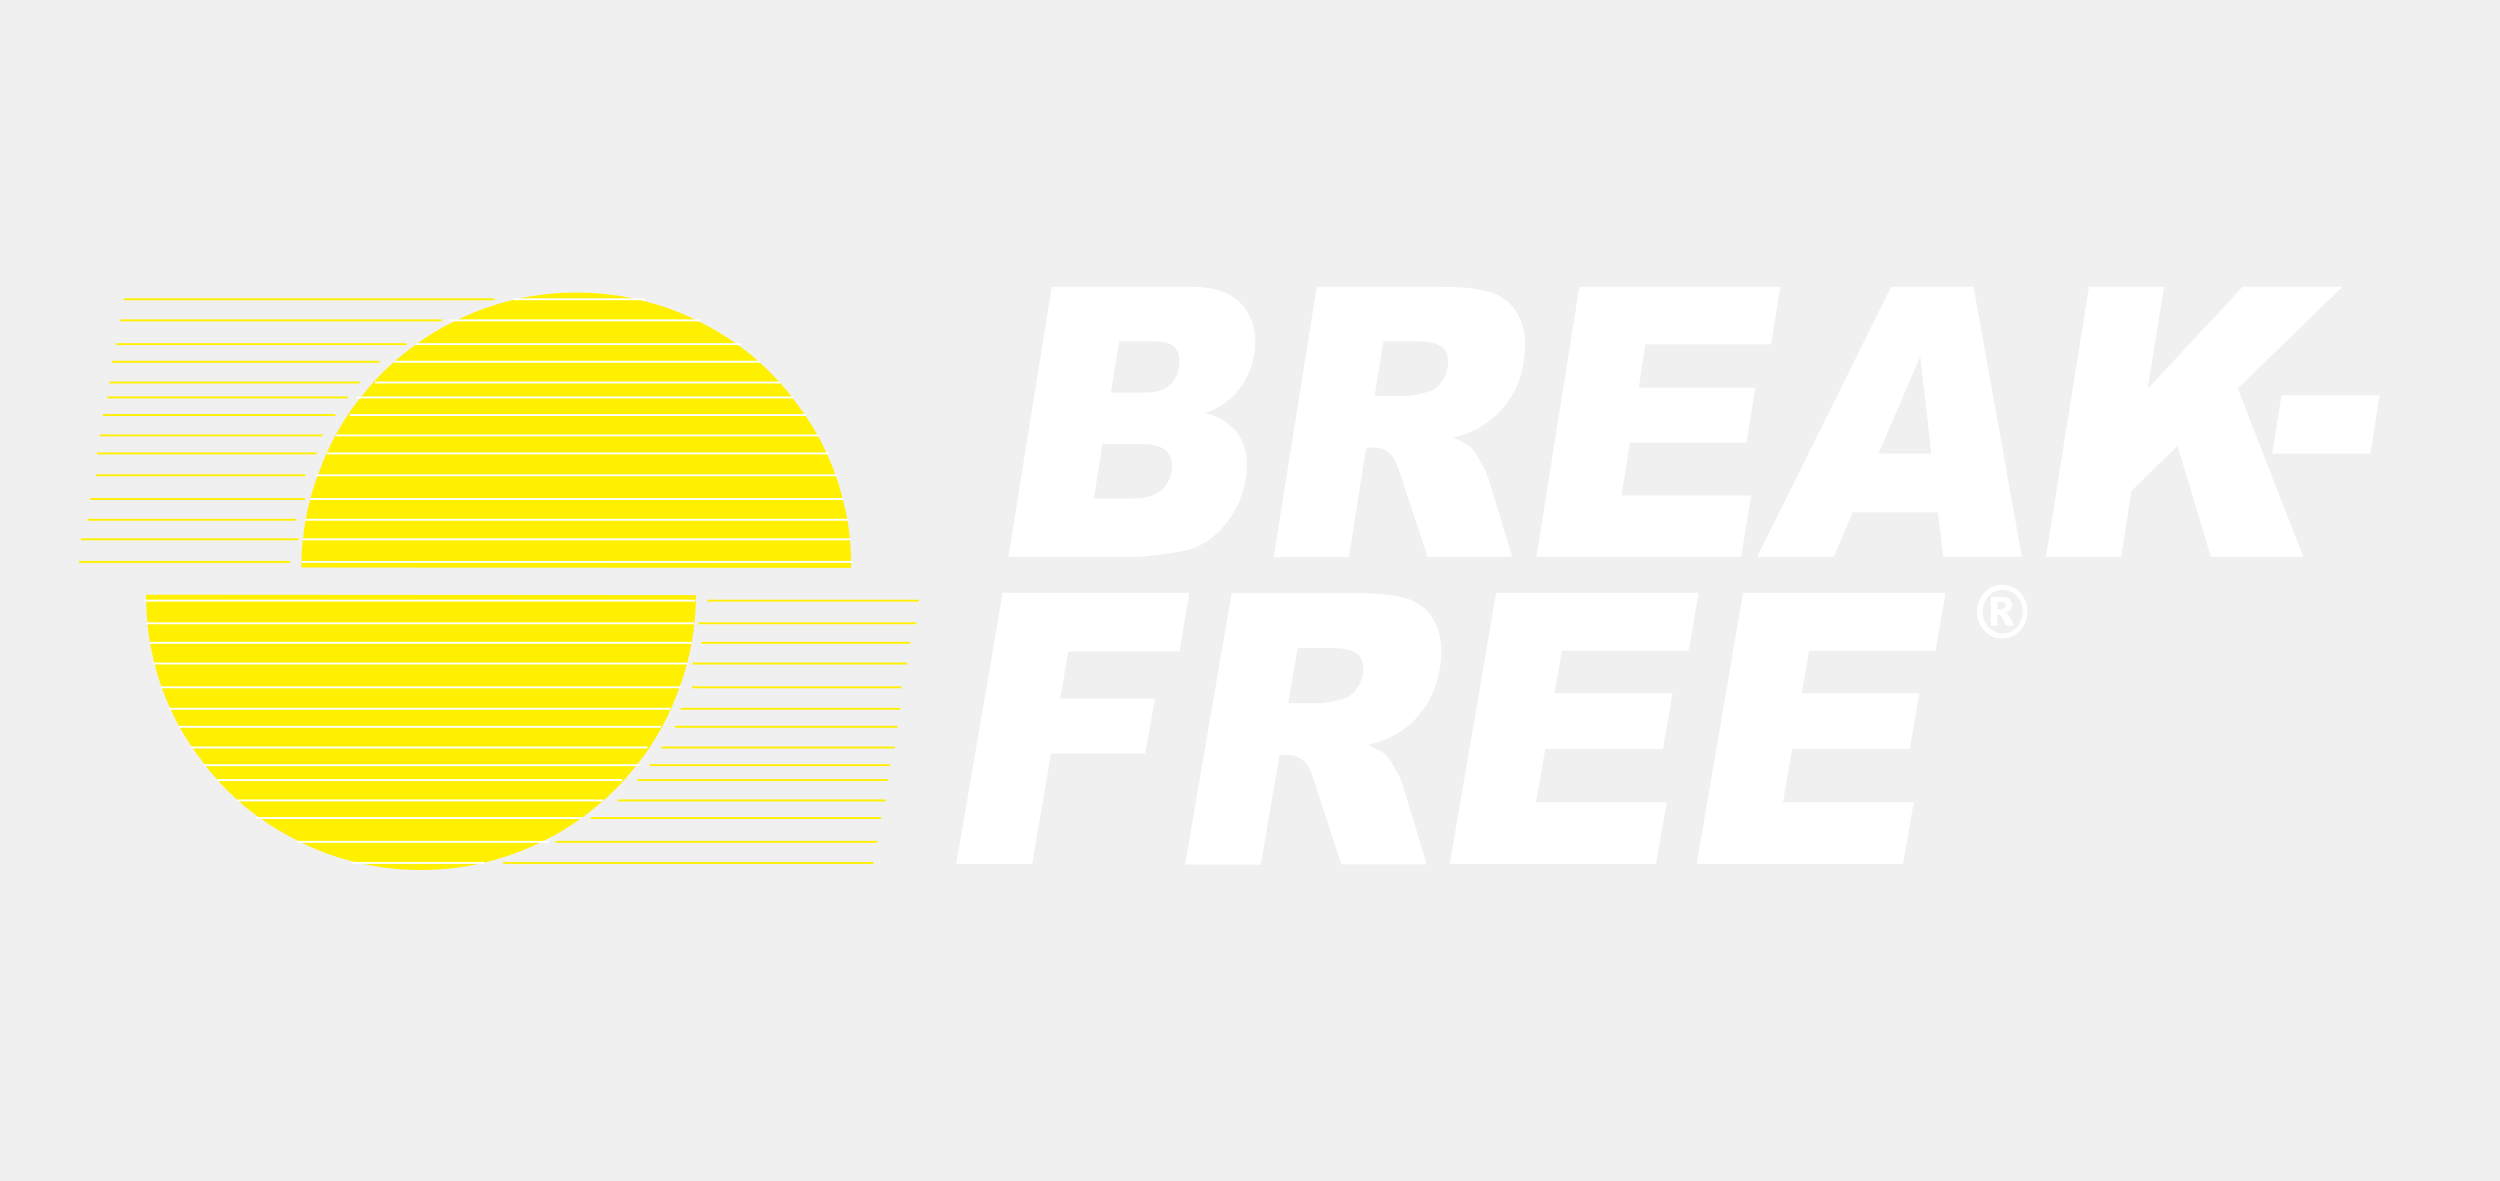
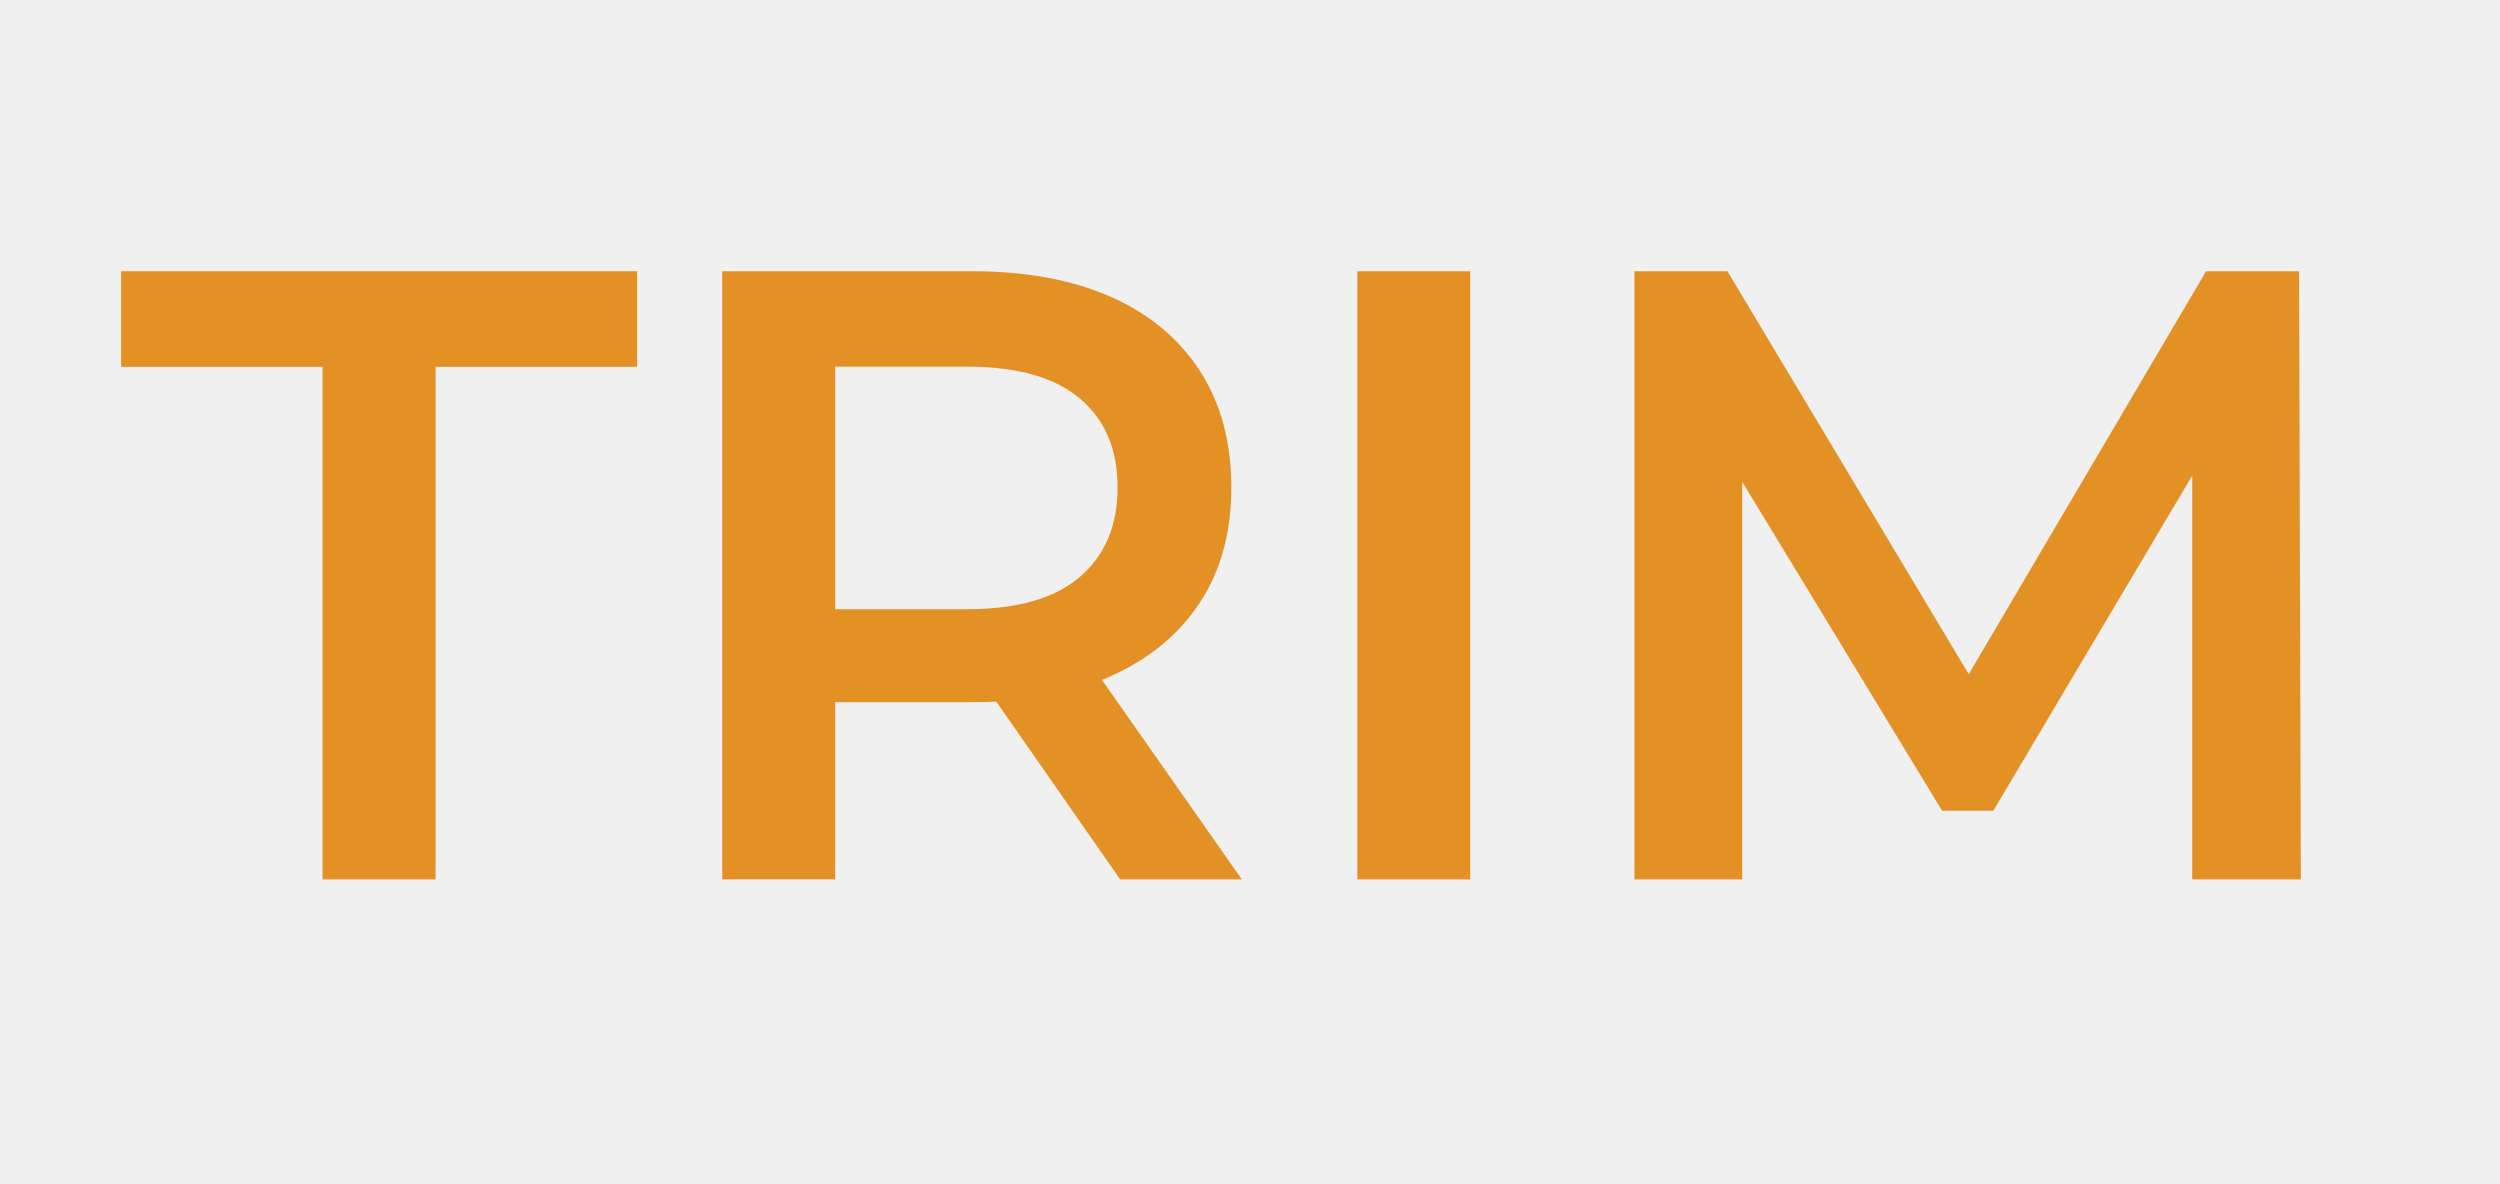
- <svg xmlns="http://www.w3.org/2000/svg" version="1.1" id="layer" x="0px" y="0px" viewBox="0 0 652 308" style="enable-background:new 0 0 652 308;" xml:space="preserve">
+ <svg xmlns="http://www.w3.org/2000/svg" version="1.1" id="Layer_1" x="0px" y="0px" viewBox="0 0 300 142" style="enable-background:new 0 0 300 142;" xml:space="preserve">
  <style type="text/css">
- 	.st0{fill:#FFFFFF;}
- 	.st1{fill:#FFF000;}
+ 	.st0{fill:#E39125;}
</style>
  <g>
-     <path class="st0" d="M274.3,74.8h36.6c6.1,0,10.5,1.7,13.3,5c2.7,3.4,3.7,7.5,2.9,12.5c-0.7,4.2-2.4,7.7-5.2,10.7   c-1.9,2-4.4,3.6-7.6,4.7c4.4,1.2,7.4,3.3,9.1,6.3s2.2,6.7,1.4,11.2c-0.6,3.7-1.9,6.9-3.9,9.8s-4.4,5.2-7.4,6.9   c-1.8,1.1-4.4,1.8-7.8,2.3c-4.5,0.6-7.5,1-8.9,1H263L274.3,74.8 M285.3,130h10c3.4,0,5.8-0.7,7.4-2s2.6-3.1,2.9-5.3   c0.3-2.1-0.1-3.7-1.3-5c-1.2-1.3-3.5-1.9-6.9-1.9h-9.9L285.3,130z M289.7,102.4h8.5c3.1,0,5.3-0.6,6.7-1.8c1.4-1.2,2.3-2.9,2.6-5.1   c0.3-2.1,0-3.7-1-4.8c-1-1.2-3-1.7-6-1.7h-8.6L289.7,102.4z" />
-     <path class="st0" d="M332.2,145.2l11.2-70.4H376c6.1,0,10.6,0.6,13.6,1.7c3,1.2,5.3,3.3,6.7,6.4c1.5,3.1,1.8,6.9,1.1,11.4   c-0.6,3.9-1.9,7.3-3.9,10.1c-1.9,2.8-4.4,5.1-7.3,6.9c-1.8,1.1-4.3,2.1-7.3,2.8c2.2,0.9,3.8,1.7,4.7,2.6c0.6,0.6,1.5,1.8,2.5,3.7   s1.8,3.3,2.1,4.4l6.2,20.4h-22.1l-7.1-21.5c-0.9-2.8-1.8-4.6-2.7-5.4c-1.2-1.1-2.8-1.6-4.5-1.6h-1.7l-4.5,28.6h-19.6 M358.5,103.3   h8.3c0.9,0,2.7-0.3,5.3-1c1.3-0.3,2.5-1,3.5-2.2s1.6-2.6,1.9-4.1c0.4-2.3,0-4-1.1-5.2s-3.4-1.8-7-1.8h-8.6L358.5,103.3z" />
-     <polygon class="st0" points="411.9,74.8 464.3,74.8 461.9,89.8 429.1,89.8 427.4,101.1 457.8,101.1 455.5,115.4 425.1,115.4    422.9,129.2 456.7,129.2 454.1,145.2 400.7,145.2  " />
-     <path class="st0" d="M505.4,133.6h-22.2l-4.9,11.6h-20l34.9-70.4h21.5l12.6,70.4h-20.5L505.4,133.6z M503.7,118.3L500.8,93   l-10.9,25.3H503.7z" />
-     <polygon class="st0" points="544.8,74.8 564.4,74.8 560.1,101.4 584.9,74.8 610.9,74.8 583.6,101.3 600.7,145.2 576.6,145.2    567.9,116.3 555.9,128 553.2,145.2 533.6,145.2  " />
-     <polygon class="st0" points="595,103.1 620.6,103.1 618.2,118.3 592.6,118.3  " />
-     <polygon class="st0" points="261.5,154.6 310.2,154.6 307.6,169.9 278.6,169.9 276.5,182.2 301.2,182.2 298.7,196.5 274.1,196.5    269.2,225.3 249.4,225.3  " />
-     <path class="st0" d="M309.1,225.3l12.1-70.6h32.9c6.1,0,10.7,0.6,13.7,1.7c3,1.2,5.3,3.3,6.7,6.5c1.4,3.1,1.8,7,1,11.5   c-0.7,3.9-2,7.3-4,10.2c-2,2.9-4.5,5.2-7.4,6.9c-1.9,1.1-4.3,2.1-7.4,2.8c2.2,0.9,3.8,1.7,4.7,2.6c0.6,0.6,1.5,1.8,2.5,3.7   c1.1,1.9,1.7,3.4,2,4.4l6.2,20.4h-22.3l-7-21.5c-0.9-2.8-1.8-4.6-2.7-5.4c-1.3-1.1-2.8-1.6-4.6-1.6h-1.8l-4.9,28.6h-19.7    M336,183.4h8.4c0.9,0,2.7-0.3,5.4-1c1.4-0.3,2.6-1,3.6-2.2s1.7-2.6,2-4.1c0.4-2.3,0-4.1-1.1-5.3c-1.1-1.2-3.5-1.8-7.1-1.8h-8.8   L336,183.4z" />
-     <polygon class="st0" points="390.2,154.6 443,154.6 440.4,169.7 407.4,169.7 405.4,180.8 436.2,180.8 433.7,195.3 403,195.3    400.6,209.2 434.7,209.2 431.9,225.3 378.1,225.3  " />
-     <polygon class="st0" points="454.6,154.6 507.4,154.6 504.8,169.7 471.8,169.7 469.9,180.8 500.6,180.8 498.1,195.3 467.4,195.3    465,209.2 499.1,209.2 496.3,225.3 442.5,225.3  " />
-     <path class="st0" d="M528.8,159.5c0,1.3-0.3,2.4-0.9,3.5c-0.6,1.1-1.4,1.9-2.4,2.6c-1,0.6-2.1,0.9-3.3,0.9s-2.3-0.3-3.3-0.9   s-1.8-1.5-2.4-2.6c-0.6-1.1-0.9-2.3-0.9-3.5s0.3-2.4,0.9-3.5c0.6-1.1,1.4-1.9,2.4-2.6c1-0.6,2.1-0.9,3.3-0.9s2.3,0.3,3.3,0.9   s1.8,1.5,2.4,2.6S528.8,158.2,528.8,159.5 M527.5,159.5c0-1.6-0.5-2.9-1.5-4s-2.3-1.7-3.7-1.7c-1.5,0-2.7,0.6-3.7,1.7   s-1.5,2.4-1.5,4s0.5,2.9,1.5,4s2.3,1.7,3.7,1.7c1.5,0,2.7-0.6,3.7-1.7S527.5,161,527.5,159.5 M519.2,155.7h3.1   c0.9,0,1.5,0.2,1.9,0.6l0.6,1.5l-0.4,1.3l-1.4,0.8l0.6,0.3l0.6,0.8c0,0,0.4,0.7,1.1,2.2h-2.1c-0.7-1.4-1.1-2.3-1.4-2.6l-0.7-0.4   h-0.2v3h-1.7L519.2,155.7L519.2,155.7z M520.9,158.9h0.8l1.1-0.3l0.3-0.7l-0.3-0.7l-1-0.3H521L520.9,158.9L520.9,158.9z" />
-     <path class="st1" d="M144.9,219.3h83.9v0.5h-83.9V219.3z M229.8,213.6h-75.7v-0.5h75.7V213.6z M161.1,208.5H231v0.5h-69.9V208.5z    M231.6,203.7h-65.3v-0.5h65.3V203.7z M169.4,199.3h62.7v0.5h-62.7V199.3z M233.3,195.2h-60.7v-0.5h60.7V195.2z M176,189.3h58.1   v0.5H176V189.3z M234.8,185.1h-57.3v-0.5h57.3V185.1z M180.5,179h54.6v0.5h-54.6V179z M236.6,173.3h-56v-0.5h56V173.3z    M182.9,167.4h54.5v0.5h-54.5V167.4z M239,162.8h-56.8v-0.5H239V162.8z M184.5,156.4h55.1v0.5h-55.1V156.4z" />
-     <path class="st1" d="M181.5,155.2c0,2.5-0.1,4.9-0.4,7.3c-0.2,1.7-0.4,3.4-0.7,5.1c-0.3,1.8-0.7,3.6-1.2,5.4   c-0.6,2.3-1.3,4.5-2.1,6.6c-0.6,1.6-1.2,3.1-1.8,4.6c-0.8,1.8-1.7,3.6-2.6,5.3c-1,1.8-2,3.5-3.1,5.2s-2.3,3.3-3.5,4.8   c-1,1.2-2,2.4-3,3.6c-1.6,1.8-3.4,3.6-5.2,5.2c-2,1.8-4,3.4-6.2,5c-3.1,2.3-6.4,4.3-9.9,6c-5,2.5-10.4,4.5-16,5.8   c-5.2,1.2-10.5,1.8-16.1,1.8c-5.9,0-11.6-0.7-17.1-2.1c-5.1-1.2-9.9-3-14.5-5.3c-3.7-1.8-7.2-3.9-10.5-6.3c-2-1.4-3.9-2.9-5.7-4.6   c-1.8-1.6-3.5-3.3-5.1-5.1c-1.2-1.3-2.4-2.7-3.5-4.2s-2.2-3-3.3-4.5c-1.2-1.8-2.3-3.6-3.3-5.4c-0.9-1.6-1.7-3.3-2.5-5.1   c-0.8-1.7-1.5-3.5-2.1-5.3c-0.7-1.9-1.3-3.9-1.8-5.9c-0.5-2.1-1-4.1-1.3-6.2c-0.3-1.6-0.5-3.3-0.6-4.9c-0.2-2.3-0.3-4.6-0.3-6.9" />
-     <polyline class="st1" points="227.8,225.3 131.2,225.3 131.2,224.8 227.8,224.8  " />
-   </g>
-   <g>
-     <path class="st0" d="M126.3,225.3H91.7v-0.5h34.6C126.3,224.8,126.3,225.3,126.3,225.3z M77.6,219.3h65.5v0.5H77.6V219.3z    M151.7,213.6h-85v-0.5h85V213.6z M61.9,208.5h95.4v0.5H61.9V208.5z M162.3,203.7H56.7v-0.5h105.6V203.7z M53.2,199.3h113.9v0.5   H53.2V199.3z M168.9,195.2h-119v-0.5h119V195.2z M46.6,189.3h125.8v0.5H46.6V189.3z M174.8,185.1H44.1v-0.5h130.7L174.8,185.1   L174.8,185.1z M42,179h135.6v0.5H42V179z M179.2,173.3h-139v-0.5h139V173.3z M39,167.4h141.4v0.5H39V167.4z M181.1,162.8H38.3v-0.5   H181v0.5H181.1z M37.7,156.4h143.6v0.5H37.7V156.4z" />
-     <path class="st1" d="M115.2,83.8H31.3v-0.5h83.9V83.8z M30.3,89.5H106V90H30.3V89.5z M99,94.6H29.2v-0.5H99V94.6z M28.5,99.5h65.3   v0.5H28.5V99.5z M90.7,103.9H28v-0.5h62.7V103.9z M26.8,108h60.7v0.5H26.8V108z M84.1,113.8H26v-0.5h58.1V113.8z M25.3,118h57.3   v0.5H25.3V118z M79.6,124.2H25v-0.5h54.6V124.2z M23.5,129.9h56v0.5h-56V129.9z M77.2,135.8H22.8v-0.5h54.5v0.5H77.2z M21.1,140.4   h56.8v0.5H21.1V140.4z M75.6,146.8h-55v-0.5h55.1L75.6,146.8L75.6,146.8z" />
-   </g>
-   <g>
-     <path class="st1" d="M78.6,148c0-2.5,0.1-4.9,0.4-7.3c0.2-1.7,0.4-3.4,0.7-5.1c0.3-1.8,0.7-3.6,1.2-5.4c0.6-2.3,1.3-4.5,2.1-6.6   c0.6-1.6,1.2-3.1,1.8-4.6c0.8-1.8,1.7-3.6,2.6-5.3c1-1.8,2-3.5,3.1-5.2s2.3-3.3,3.5-4.8c1-1.2,2-2.4,3-3.6c1.6-1.8,3.4-3.6,5.2-5.2   c2-1.8,4-3.4,6.2-5c3.1-2.3,6.4-4.3,9.9-6c5-2.5,10.4-4.5,16-5.8c5.2-1.2,10.5-1.8,16.1-1.8c5.9,0,11.6,0.7,17.1,2.1   c5.1,1.2,9.9,3,14.5,5.3c3.7,1.8,7.2,3.9,10.5,6.3c2,1.4,3.9,2.9,5.7,4.6c1.8,1.6,3.5,3.3,5.1,5.1c1.2,1.3,2.4,2.7,3.5,4.2   s2.2,3,3.3,4.5c1.2,1.8,2.3,3.6,3.3,5.4c0.9,1.6,1.7,3.3,2.5,5.1c0.8,1.7,1.5,3.5,2.1,5.3c0.7,1.9,1.3,3.9,1.8,5.9   c0.5,2.1,1,4.1,1.3,6.2c0.3,1.6,0.5,3.3,0.6,4.9c0.2,2.3,0.3,4.6,0.3,6.9" />
-     <polyline class="st1" points="32.3,77.8 128.9,77.8 128.9,78.3 32.3,78.3  " />
-     <path class="st0" d="M133.8,77.8h34.6v0.5h-34.6L133.8,77.8L133.8,77.8z M182.5,83.8H117v-0.5h65.5V83.8z M108.4,89.5h85V90h-85   C108.4,90,108.4,89.5,108.4,89.5z M198.2,94.6h-95.4v-0.5h95.4V94.6z M97.8,99.5h105.6v0.5H97.8V99.5z M206.9,103.9H93v-0.5h113.9   V103.9z M91.2,108h119v0.5h-119V108z M213.5,113.8H87.7v-0.5h125.8V113.8z M85.3,118H216v0.5H85.3V118z M218.1,124.2H82.5v-0.5   h135.6V124.2z M80.9,129.9h139v0.5h-139C80.9,130.4,80.9,129.9,80.9,129.9z M221.1,135.8H79.7v-0.5h141.4L221.1,135.8L221.1,135.8z    M79,140.4h142.7v0.5H79V140.4z M222.4,146.8H78.7v-0.5h143.6L222.4,146.8L222.4,146.8z" />
+     <g>
+       <path class="st0" d="M38.71,105.53V44.02H14.53V32.55h61.93v11.47H52.27v61.51H38.71z" />
+       <path class="st0" d="M86.67,105.53V32.55h30.02c6.46,0,12,1.03,16.63,3.08c4.62,2.05,8.18,5.02,10.69,8.91    c2.5,3.89,3.75,8.55,3.75,13.97c0,5.35-1.25,9.94-3.75,13.76c-2.5,3.82-6.06,6.78-10.69,8.86c-4.62,2.09-10.16,3.13-16.63,3.13    H94.28l5.94-6.05v27.31H86.67z M100.22,79.67l-5.94-6.57h21.79c5.98,0,10.48-1.28,13.5-3.86s4.54-6.15,4.54-10.74    c0-4.59-1.51-8.15-4.54-10.69c-3.02-2.54-7.52-3.81-13.5-3.81H94.28l5.94-6.67V79.67z M134.42,105.53l-18.45-26.48h14.49    l18.56,26.48H134.42z" />
+       <path class="st0" d="M162.88,105.53V32.55h13.55v72.98H162.88z" />
+       <path class="st0" d="M196.13,105.53V32.55h11.16l31.9,53.27h-5.84l31.38-53.27h11.16l0.21,72.98h-13.03V52.67h2.61l-26.48,44.62    h-6.15l-27.11-44.62h3.13v52.86H196.13z" />
+     </g>
  </g>
</svg>
